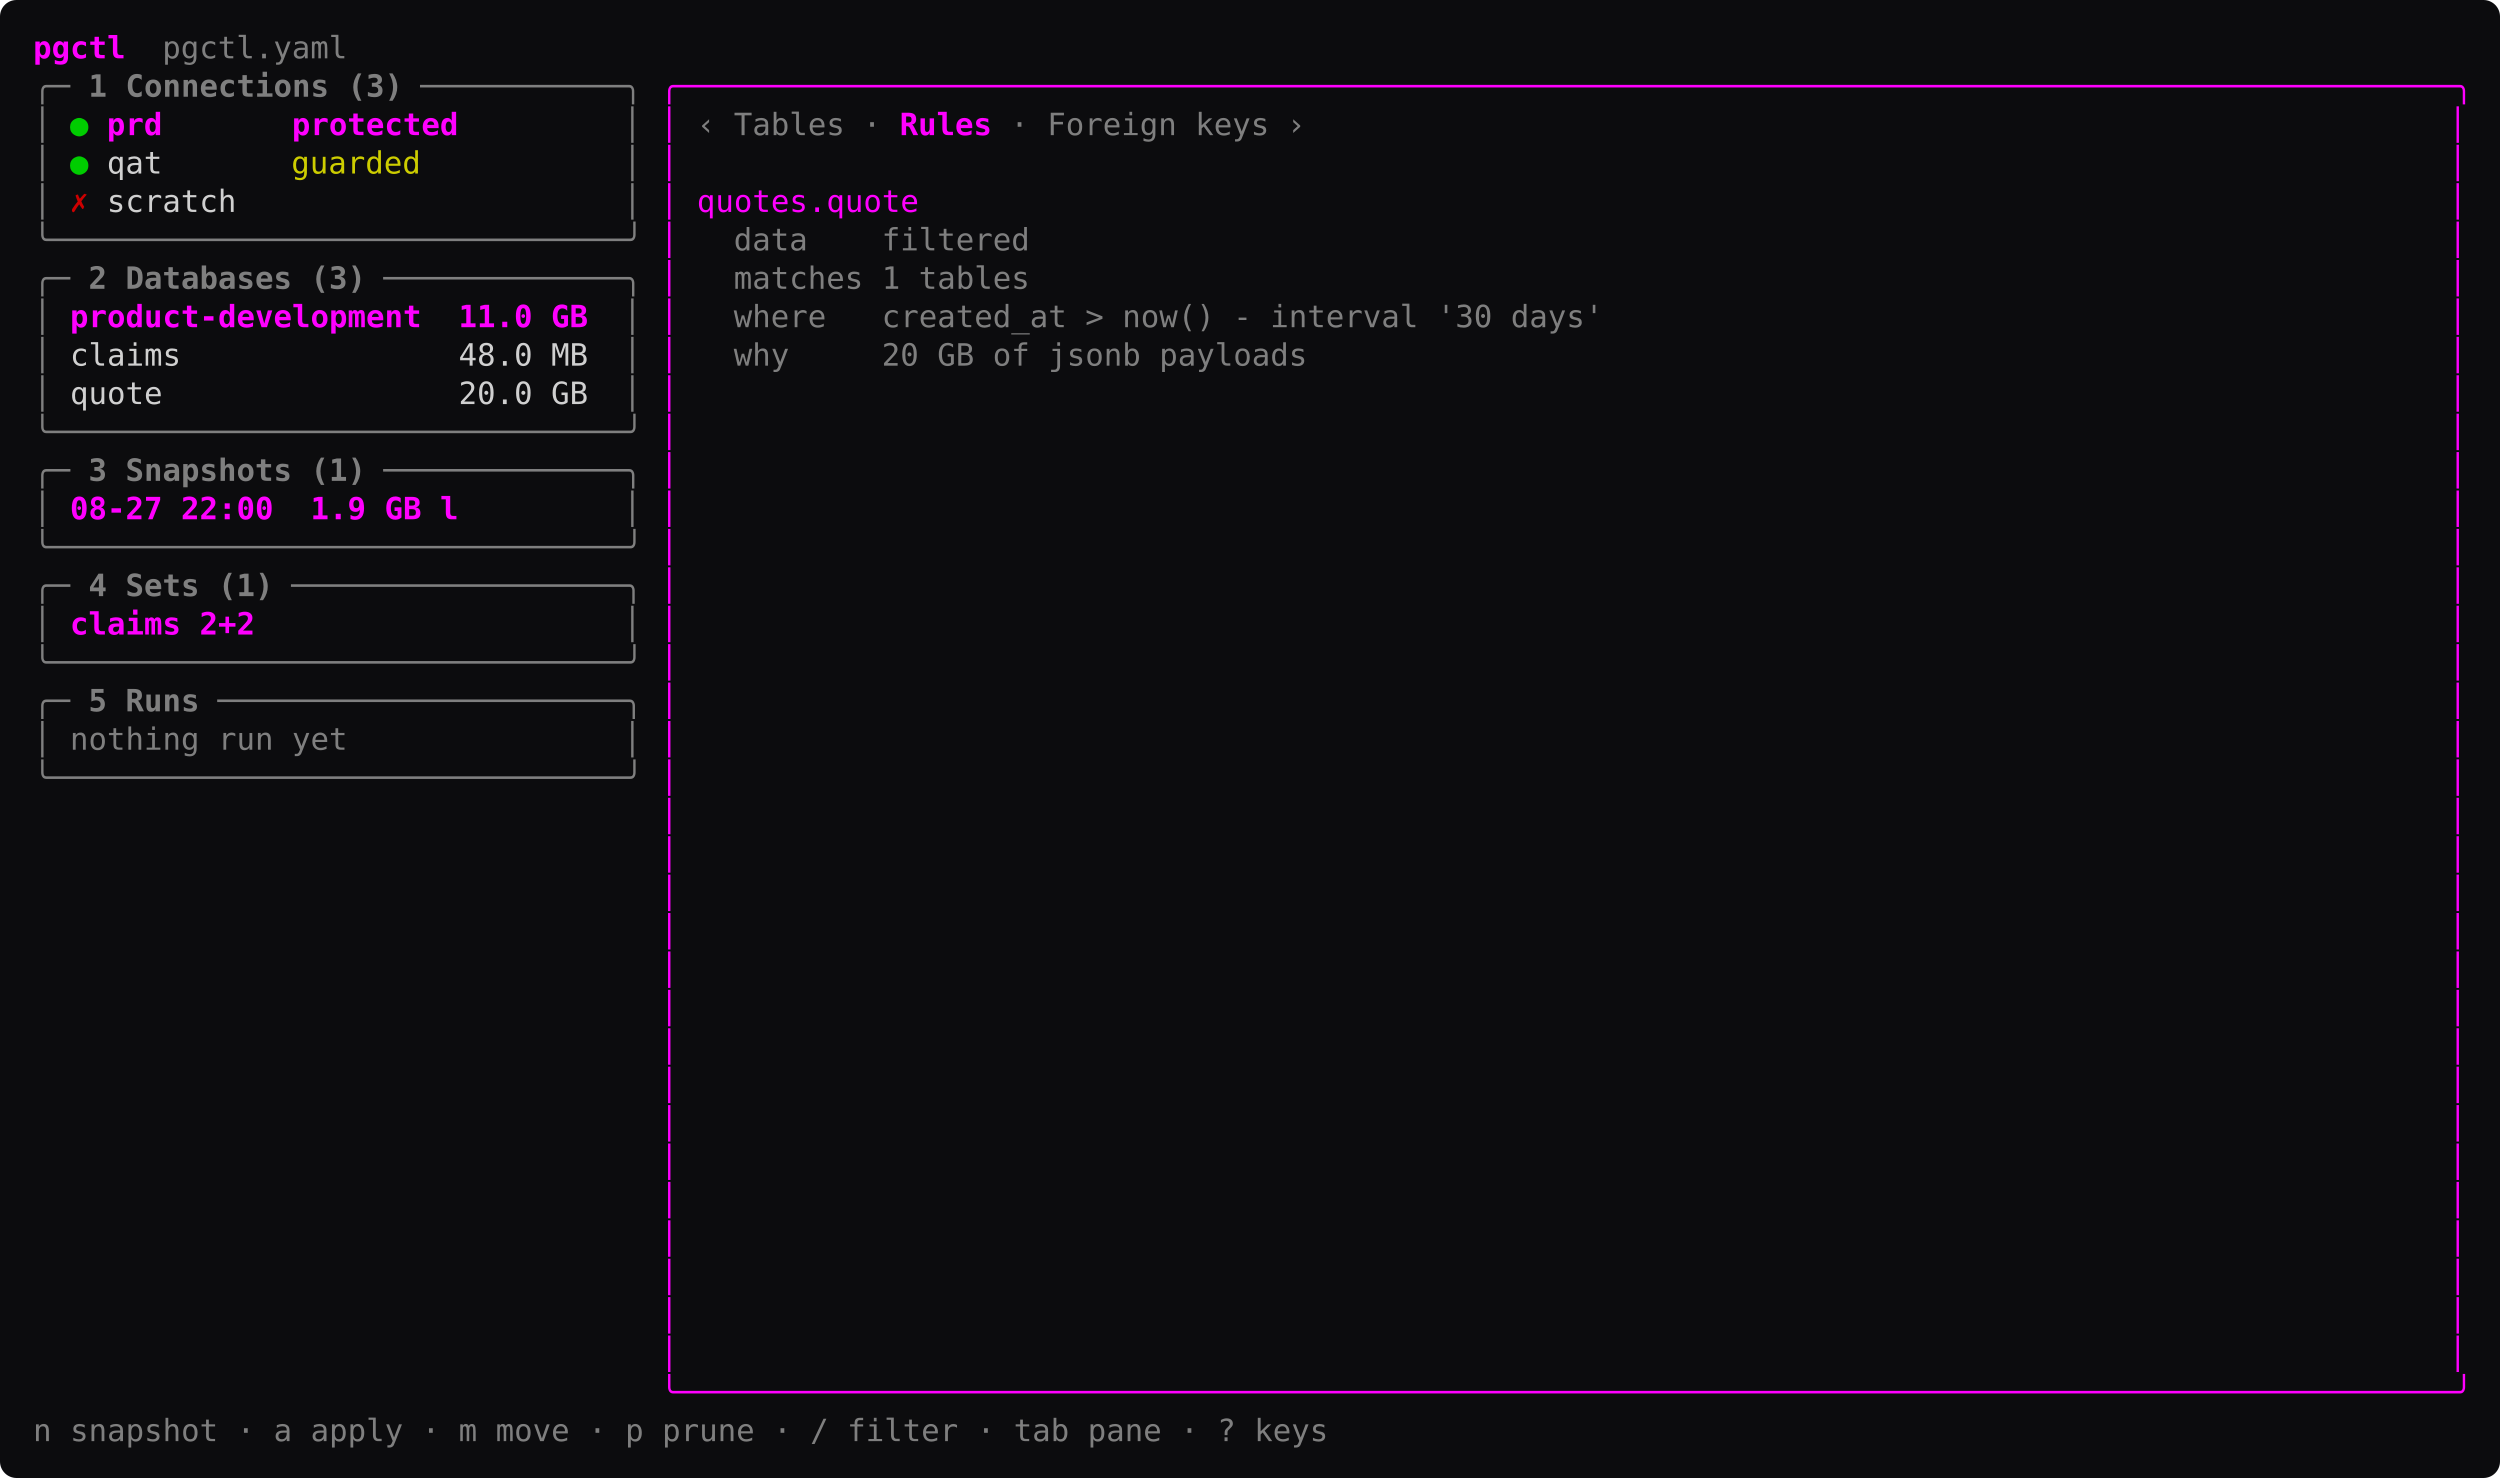
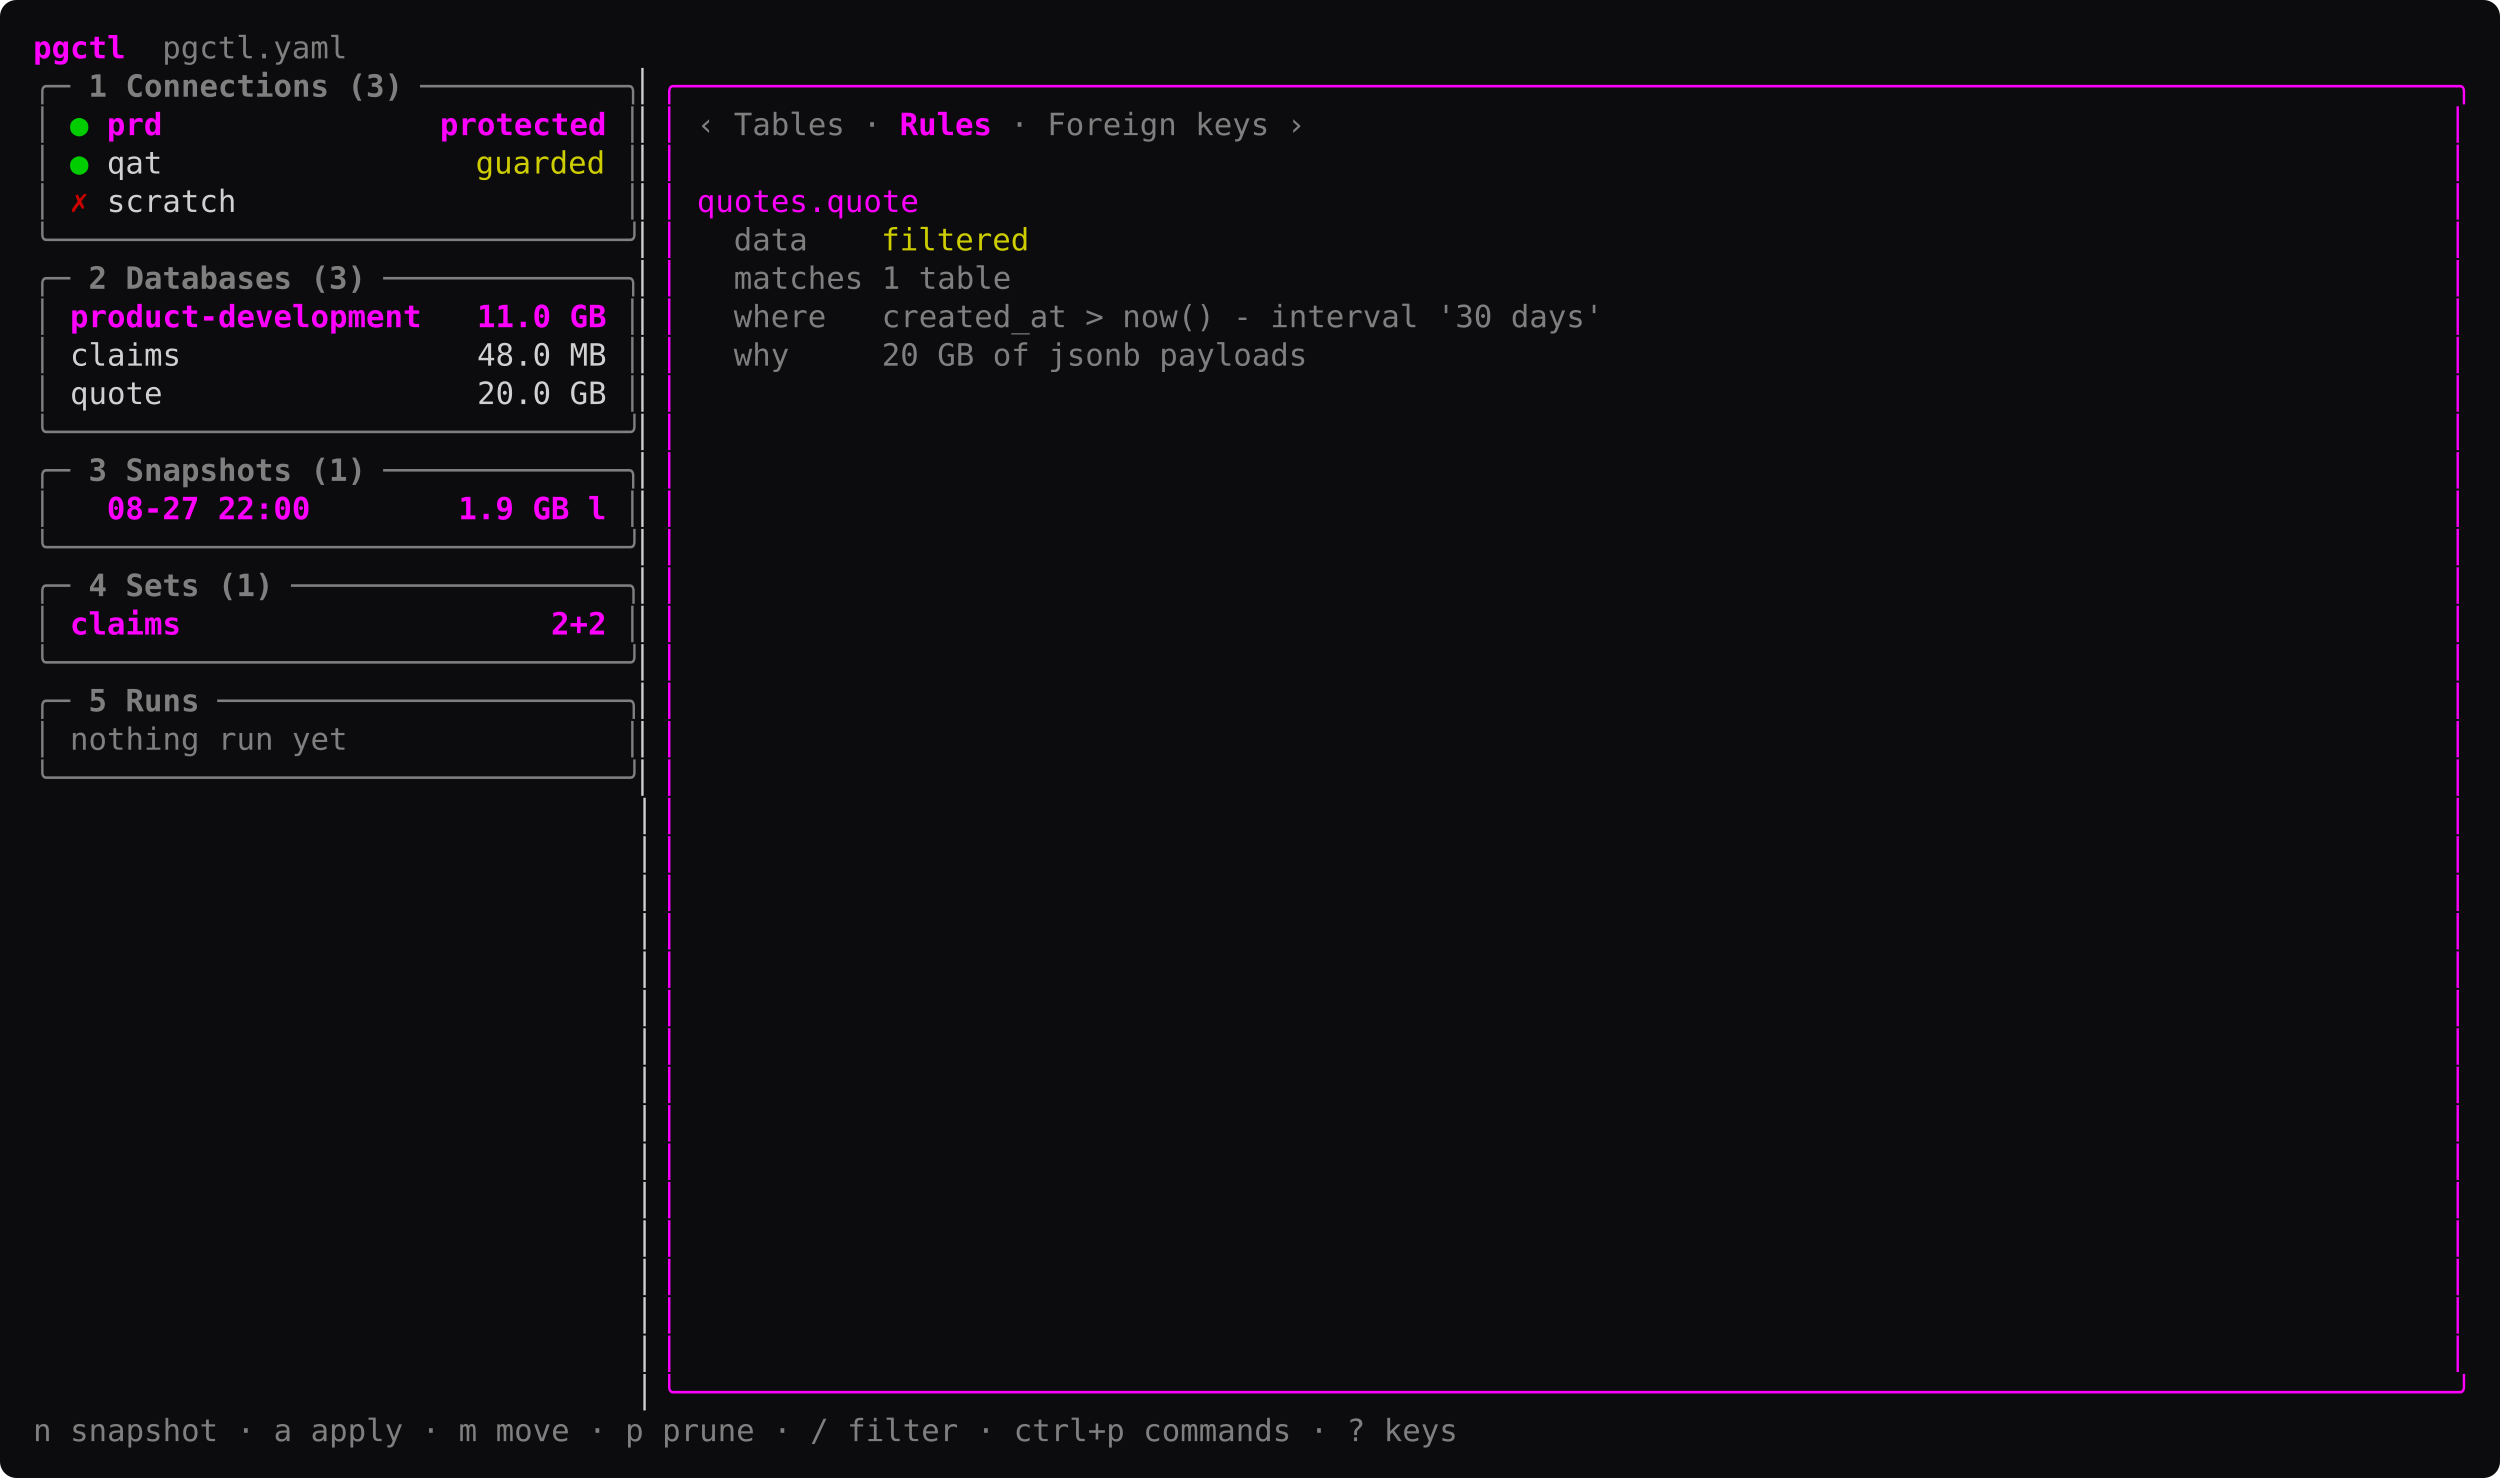
<svg xmlns="http://www.w3.org/2000/svg" width="1057.6" height="625.25" viewBox="0 0 1057.6 625.25" font-family="ui-monospace, 'SF Mono', SFMono-Regular, Menlo, Consolas, 'DejaVu Sans Mono', monospace" font-size="13" role="img">
  <rect width="1057.6" height="625.25" rx="7" fill="#0c0c0e" />
  <text x="14" y="24.68" textLength="39" lengthAdjust="spacing" fill="#ff00ff" font-weight="600" xml:space="preserve">pgctl</text>
  <text x="53" y="24.68" textLength="93.6" lengthAdjust="spacing" fill="#7f7f7f" xml:space="preserve">  pgctl.yaml</text>
  <text x="14" y="40.92" textLength="15.6" lengthAdjust="spacing" fill="#7f7f7f" xml:space="preserve">╭─</text>
  <text x="29.6" y="40.92" textLength="140.4" lengthAdjust="spacing" fill="#7f7f7f" font-weight="600" xml:space="preserve"> 1 Connections (3)</text>
  <text x="177.8" y="40.92" textLength="93.6" lengthAdjust="spacing" fill="#7f7f7f" xml:space="preserve">───────────╮</text>
+   <text x="271.4" y="40.92" textLength="7.8" lengthAdjust="spacing" fill="#d0d0d0" xml:space="preserve">▏</text>
  <text x="279.2" y="40.92" textLength="764.4" lengthAdjust="spacing" fill="#ff00ff" xml:space="preserve">╭────────────────────────────────────────────────────────────────────────────────────────────────╮</text>
  <text x="14" y="57.17" textLength="7.8" lengthAdjust="spacing" fill="#7f7f7f" xml:space="preserve">│</text>
  <text x="29.6" y="57.17" textLength="7.8" lengthAdjust="spacing" fill="#00cd00" xml:space="preserve">●</text>
-   <text x="45.2" y="57.17" textLength="148.2" lengthAdjust="spacing" fill="#ff00ff" font-weight="600" xml:space="preserve">prd       protected</text>
+   <text x="45.2" y="57.17" textLength="210.6" lengthAdjust="spacing" fill="#ff00ff" font-weight="600" xml:space="preserve">prd               protected</text>
  <text x="263.6" y="57.17" textLength="7.8" lengthAdjust="spacing" fill="#7f7f7f" xml:space="preserve">│</text>
+   <text x="271.4" y="57.17" textLength="7.8" lengthAdjust="spacing" fill="#d0d0d0" xml:space="preserve">▏</text>
  <text x="279.2" y="57.17" textLength="7.8" lengthAdjust="spacing" fill="#ff00ff" xml:space="preserve">│</text>
  <text x="294.8" y="57.17" textLength="7.8" lengthAdjust="spacing" fill="#7f7f7f" xml:space="preserve">‹</text>
  <text x="302.6" y="57.17" textLength="54.6" lengthAdjust="spacing" fill="#7f7f7f" xml:space="preserve"> Tables</text>
  <text x="365" y="57.17" textLength="7.8" lengthAdjust="spacing" fill="#7f7f7f" xml:space="preserve">·</text>
  <text x="380.6" y="57.17" textLength="7.8" lengthAdjust="spacing" fill="#ff00ff" font-weight="600" xml:space="preserve">R</text>
  <text x="388.4" y="57.17" textLength="7.8" lengthAdjust="spacing" fill="#ff00ff" font-weight="600" xml:space="preserve">u</text>
  <text x="396.2" y="57.17" textLength="7.8" lengthAdjust="spacing" fill="#ff00ff" font-weight="600" xml:space="preserve">l</text>
  <text x="404" y="57.17" textLength="7.8" lengthAdjust="spacing" fill="#ff00ff" font-weight="600" xml:space="preserve">e</text>
  <text x="411.8" y="57.17" textLength="7.8" lengthAdjust="spacing" fill="#ff00ff" font-weight="600" xml:space="preserve">s</text>
  <text x="427.4" y="57.17" textLength="7.8" lengthAdjust="spacing" fill="#7f7f7f" xml:space="preserve">·</text>
  <text x="435.2" y="57.17" textLength="101.4" lengthAdjust="spacing" fill="#7f7f7f" xml:space="preserve"> Foreign keys</text>
  <text x="544.4" y="57.17" textLength="7.8" lengthAdjust="spacing" fill="#7f7f7f" xml:space="preserve">›</text>
  <text x="1035.8" y="57.17" textLength="7.8" lengthAdjust="spacing" fill="#ff00ff" xml:space="preserve">│</text>
  <text x="14" y="73.42" textLength="7.8" lengthAdjust="spacing" fill="#7f7f7f" xml:space="preserve">│</text>
  <text x="29.6" y="73.42" textLength="7.8" lengthAdjust="spacing" fill="#00cd00" xml:space="preserve">●</text>
  <text x="45.2" y="73.42" textLength="23.4" lengthAdjust="spacing" fill="#d0d0d0" xml:space="preserve">qat</text>
-   <text x="115.4" y="73.42" textLength="62.4" lengthAdjust="spacing" fill="#cdcd00" xml:space="preserve"> guarded</text>
+   <text x="201.2" y="73.42" textLength="54.6" lengthAdjust="spacing" fill="#cdcd00" xml:space="preserve">guarded</text>
  <text x="263.6" y="73.42" textLength="7.8" lengthAdjust="spacing" fill="#7f7f7f" xml:space="preserve">│</text>
+   <text x="271.4" y="73.42" textLength="7.8" lengthAdjust="spacing" fill="#d0d0d0" xml:space="preserve">▏</text>
  <text x="279.2" y="73.42" textLength="7.8" lengthAdjust="spacing" fill="#ff00ff" xml:space="preserve">│</text>
  <text x="1035.8" y="73.42" textLength="7.8" lengthAdjust="spacing" fill="#ff00ff" xml:space="preserve">│</text>
  <text x="14" y="89.67" textLength="7.8" lengthAdjust="spacing" fill="#7f7f7f" xml:space="preserve">│</text>
  <text x="29.6" y="89.67" textLength="7.8" lengthAdjust="spacing" fill="#cd0000" font-weight="600" xml:space="preserve">✗</text>
  <text x="45.2" y="89.67" textLength="54.6" lengthAdjust="spacing" fill="#d0d0d0" xml:space="preserve">scratch</text>
  <text x="263.6" y="89.67" textLength="7.8" lengthAdjust="spacing" fill="#7f7f7f" xml:space="preserve">│</text>
+   <text x="271.4" y="89.67" textLength="7.8" lengthAdjust="spacing" fill="#d0d0d0" xml:space="preserve">▏</text>
  <text x="279.2" y="89.67" textLength="7.8" lengthAdjust="spacing" fill="#ff00ff" xml:space="preserve">│</text>
  <text x="294.8" y="89.67" textLength="93.6" lengthAdjust="spacing" fill="#ff00ff" xml:space="preserve">quotes.quote</text>
  <text x="1035.8" y="89.67" textLength="7.8" lengthAdjust="spacing" fill="#ff00ff" xml:space="preserve">│</text>
  <text x="14" y="105.92" textLength="257.4" lengthAdjust="spacing" fill="#7f7f7f" xml:space="preserve">╰───────────────────────────────╯</text>
+   <text x="271.4" y="105.92" textLength="7.8" lengthAdjust="spacing" fill="#d0d0d0" xml:space="preserve">▏</text>
  <text x="279.2" y="105.92" textLength="7.8" lengthAdjust="spacing" fill="#ff00ff" xml:space="preserve">│</text>
-   <text x="310.4" y="105.92" textLength="124.8" lengthAdjust="spacing" fill="#7f7f7f" xml:space="preserve">data    filtered</text>
+   <text x="310.4" y="105.92" textLength="31.2" lengthAdjust="spacing" fill="#7f7f7f" xml:space="preserve">data</text>
+   <text x="372.8" y="105.92" textLength="62.4" lengthAdjust="spacing" fill="#cdcd00" xml:space="preserve">filtered</text>
  <text x="1035.8" y="105.92" textLength="7.8" lengthAdjust="spacing" fill="#ff00ff" xml:space="preserve">│</text>
  <text x="14" y="122.17" textLength="15.6" lengthAdjust="spacing" fill="#7f7f7f" xml:space="preserve">╭─</text>
  <text x="29.6" y="122.17" textLength="124.8" lengthAdjust="spacing" fill="#7f7f7f" font-weight="600" xml:space="preserve"> 2 Databases (3)</text>
  <text x="162.2" y="122.17" textLength="109.2" lengthAdjust="spacing" fill="#7f7f7f" xml:space="preserve">─────────────╮</text>
+   <text x="271.4" y="122.17" textLength="7.8" lengthAdjust="spacing" fill="#d0d0d0" xml:space="preserve">▏</text>
  <text x="279.2" y="122.17" textLength="7.8" lengthAdjust="spacing" fill="#ff00ff" xml:space="preserve">│</text>
-   <text x="310.4" y="122.17" textLength="124.8" lengthAdjust="spacing" fill="#7f7f7f" xml:space="preserve">matches 1 tables</text>
+   <text x="310.4" y="122.17" textLength="117" lengthAdjust="spacing" fill="#7f7f7f" xml:space="preserve">matches 1 table</text>
  <text x="1035.8" y="122.17" textLength="7.8" lengthAdjust="spacing" fill="#ff00ff" xml:space="preserve">│</text>
  <text x="14" y="138.43" textLength="7.8" lengthAdjust="spacing" fill="#7f7f7f" xml:space="preserve">│</text>
-   <text x="29.6" y="138.43" textLength="218.4" lengthAdjust="spacing" fill="#ff00ff" font-weight="600" xml:space="preserve">product-development  11.0 GB</text>
+   <text x="29.6" y="138.43" textLength="226.2" lengthAdjust="spacing" fill="#ff00ff" font-weight="600" xml:space="preserve">product-development   11.0 GB</text>
  <text x="263.6" y="138.43" textLength="7.8" lengthAdjust="spacing" fill="#7f7f7f" xml:space="preserve">│</text>
+   <text x="271.4" y="138.43" textLength="7.8" lengthAdjust="spacing" fill="#d0d0d0" xml:space="preserve">▏</text>
  <text x="279.2" y="138.43" textLength="7.8" lengthAdjust="spacing" fill="#ff00ff" xml:space="preserve">│</text>
  <text x="310.4" y="138.43" textLength="366.6" lengthAdjust="spacing" fill="#7f7f7f" xml:space="preserve">where   created_at &gt; now() - interval '30 days'</text>
  <text x="1035.8" y="138.43" textLength="7.8" lengthAdjust="spacing" fill="#ff00ff" xml:space="preserve">│</text>
  <text x="14" y="154.68" textLength="7.8" lengthAdjust="spacing" fill="#7f7f7f" xml:space="preserve">│</text>
-   <text x="21.8" y="154.68" textLength="226.2" lengthAdjust="spacing" fill="#d0d0d0" xml:space="preserve"> claims               48.0 MB</text>
+   <text x="21.8" y="154.68" textLength="234" lengthAdjust="spacing" fill="#d0d0d0" xml:space="preserve"> claims                48.0 MB</text>
  <text x="263.6" y="154.68" textLength="7.8" lengthAdjust="spacing" fill="#7f7f7f" xml:space="preserve">│</text>
+   <text x="271.4" y="154.68" textLength="7.8" lengthAdjust="spacing" fill="#d0d0d0" xml:space="preserve">▏</text>
  <text x="279.2" y="154.68" textLength="7.8" lengthAdjust="spacing" fill="#ff00ff" xml:space="preserve">│</text>
  <text x="310.4" y="154.68" textLength="241.8" lengthAdjust="spacing" fill="#7f7f7f" xml:space="preserve">why     20 GB of jsonb payloads</text>
  <text x="1035.8" y="154.68" textLength="7.8" lengthAdjust="spacing" fill="#ff00ff" xml:space="preserve">│</text>
  <text x="14" y="170.93" textLength="7.8" lengthAdjust="spacing" fill="#7f7f7f" xml:space="preserve">│</text>
-   <text x="21.8" y="170.93" textLength="226.2" lengthAdjust="spacing" fill="#d0d0d0" xml:space="preserve"> quote                20.0 GB</text>
+   <text x="21.8" y="170.93" textLength="234" lengthAdjust="spacing" fill="#d0d0d0" xml:space="preserve"> quote                 20.0 GB</text>
  <text x="263.6" y="170.93" textLength="7.8" lengthAdjust="spacing" fill="#7f7f7f" xml:space="preserve">│</text>
+   <text x="271.4" y="170.93" textLength="7.8" lengthAdjust="spacing" fill="#d0d0d0" xml:space="preserve">▏</text>
  <text x="279.2" y="170.93" textLength="7.8" lengthAdjust="spacing" fill="#ff00ff" xml:space="preserve">│</text>
  <text x="1035.8" y="170.93" textLength="7.8" lengthAdjust="spacing" fill="#ff00ff" xml:space="preserve">│</text>
  <text x="14" y="187.18" textLength="257.4" lengthAdjust="spacing" fill="#7f7f7f" xml:space="preserve">╰───────────────────────────────╯</text>
+   <text x="271.4" y="187.18" textLength="7.8" lengthAdjust="spacing" fill="#d0d0d0" xml:space="preserve">▏</text>
  <text x="279.2" y="187.18" textLength="7.8" lengthAdjust="spacing" fill="#ff00ff" xml:space="preserve">│</text>
  <text x="1035.8" y="187.18" textLength="7.8" lengthAdjust="spacing" fill="#ff00ff" xml:space="preserve">│</text>
  <text x="14" y="203.43" textLength="15.6" lengthAdjust="spacing" fill="#7f7f7f" xml:space="preserve">╭─</text>
  <text x="29.6" y="203.43" textLength="124.8" lengthAdjust="spacing" fill="#7f7f7f" font-weight="600" xml:space="preserve"> 3 Snapshots (1)</text>
  <text x="162.2" y="203.43" textLength="109.2" lengthAdjust="spacing" fill="#7f7f7f" xml:space="preserve">─────────────╮</text>
+   <text x="271.4" y="203.43" textLength="7.8" lengthAdjust="spacing" fill="#d0d0d0" xml:space="preserve">▏</text>
  <text x="279.2" y="203.43" textLength="7.8" lengthAdjust="spacing" fill="#ff00ff" xml:space="preserve">│</text>
  <text x="1035.8" y="203.43" textLength="7.8" lengthAdjust="spacing" fill="#ff00ff" xml:space="preserve">│</text>
  <text x="14" y="219.68" textLength="7.8" lengthAdjust="spacing" fill="#7f7f7f" xml:space="preserve">│</text>
-   <text x="29.6" y="219.68" textLength="163.8" lengthAdjust="spacing" fill="#ff00ff" font-weight="600" xml:space="preserve">08-27 22:00  1.9 GB l</text>
+   <text x="45.2" y="219.68" textLength="210.6" lengthAdjust="spacing" fill="#ff00ff" font-weight="600" xml:space="preserve">08-27 22:00        1.9 GB l</text>
  <text x="263.6" y="219.68" textLength="7.8" lengthAdjust="spacing" fill="#7f7f7f" xml:space="preserve">│</text>
+   <text x="271.4" y="219.68" textLength="7.8" lengthAdjust="spacing" fill="#d0d0d0" xml:space="preserve">▏</text>
  <text x="279.2" y="219.68" textLength="7.8" lengthAdjust="spacing" fill="#ff00ff" xml:space="preserve">│</text>
  <text x="1035.8" y="219.68" textLength="7.8" lengthAdjust="spacing" fill="#ff00ff" xml:space="preserve">│</text>
  <text x="14" y="235.93" textLength="257.4" lengthAdjust="spacing" fill="#7f7f7f" xml:space="preserve">╰───────────────────────────────╯</text>
+   <text x="271.4" y="235.93" textLength="7.8" lengthAdjust="spacing" fill="#d0d0d0" xml:space="preserve">▏</text>
  <text x="279.2" y="235.93" textLength="7.8" lengthAdjust="spacing" fill="#ff00ff" xml:space="preserve">│</text>
  <text x="1035.8" y="235.93" textLength="7.8" lengthAdjust="spacing" fill="#ff00ff" xml:space="preserve">│</text>
  <text x="14" y="252.18" textLength="15.6" lengthAdjust="spacing" fill="#7f7f7f" xml:space="preserve">╭─</text>
  <text x="29.6" y="252.18" textLength="85.8" lengthAdjust="spacing" fill="#7f7f7f" font-weight="600" xml:space="preserve"> 4 Sets (1)</text>
  <text x="123.2" y="252.18" textLength="148.2" lengthAdjust="spacing" fill="#7f7f7f" xml:space="preserve">──────────────────╮</text>
+   <text x="271.4" y="252.18" textLength="7.8" lengthAdjust="spacing" fill="#d0d0d0" xml:space="preserve">▏</text>
  <text x="279.2" y="252.18" textLength="7.8" lengthAdjust="spacing" fill="#ff00ff" xml:space="preserve">│</text>
  <text x="1035.8" y="252.18" textLength="7.8" lengthAdjust="spacing" fill="#ff00ff" xml:space="preserve">│</text>
  <text x="14" y="268.43" textLength="7.8" lengthAdjust="spacing" fill="#7f7f7f" xml:space="preserve">│</text>
-   <text x="29.6" y="268.43" textLength="78" lengthAdjust="spacing" fill="#ff00ff" font-weight="600" xml:space="preserve">claims 2+2</text>
+   <text x="29.6" y="268.43" textLength="226.2" lengthAdjust="spacing" fill="#ff00ff" font-weight="600" xml:space="preserve">claims                    2+2</text>
  <text x="263.6" y="268.43" textLength="7.8" lengthAdjust="spacing" fill="#7f7f7f" xml:space="preserve">│</text>
+   <text x="271.4" y="268.43" textLength="7.8" lengthAdjust="spacing" fill="#d0d0d0" xml:space="preserve">▏</text>
  <text x="279.2" y="268.43" textLength="7.8" lengthAdjust="spacing" fill="#ff00ff" xml:space="preserve">│</text>
  <text x="1035.8" y="268.43" textLength="7.8" lengthAdjust="spacing" fill="#ff00ff" xml:space="preserve">│</text>
  <text x="14" y="284.68" textLength="257.4" lengthAdjust="spacing" fill="#7f7f7f" xml:space="preserve">╰───────────────────────────────╯</text>
+   <text x="271.4" y="284.68" textLength="7.8" lengthAdjust="spacing" fill="#d0d0d0" xml:space="preserve">▏</text>
  <text x="279.2" y="284.68" textLength="7.8" lengthAdjust="spacing" fill="#ff00ff" xml:space="preserve">│</text>
  <text x="1035.8" y="284.68" textLength="7.8" lengthAdjust="spacing" fill="#ff00ff" xml:space="preserve">│</text>
  <text x="14" y="300.93" textLength="15.6" lengthAdjust="spacing" fill="#7f7f7f" xml:space="preserve">╭─</text>
  <text x="29.6" y="300.93" textLength="54.6" lengthAdjust="spacing" fill="#7f7f7f" font-weight="600" xml:space="preserve"> 5 Runs</text>
  <text x="92" y="300.93" textLength="179.4" lengthAdjust="spacing" fill="#7f7f7f" xml:space="preserve">──────────────────────╮</text>
+   <text x="271.4" y="300.93" textLength="7.8" lengthAdjust="spacing" fill="#d0d0d0" xml:space="preserve">▏</text>
  <text x="279.2" y="300.93" textLength="7.8" lengthAdjust="spacing" fill="#ff00ff" xml:space="preserve">│</text>
  <text x="1035.8" y="300.93" textLength="7.8" lengthAdjust="spacing" fill="#ff00ff" xml:space="preserve">│</text>
  <text x="14" y="317.18" textLength="7.8" lengthAdjust="spacing" fill="#7f7f7f" xml:space="preserve">│</text>
  <text x="29.6" y="317.18" textLength="117" lengthAdjust="spacing" fill="#7f7f7f" xml:space="preserve">nothing run yet</text>
  <text x="263.6" y="317.18" textLength="7.8" lengthAdjust="spacing" fill="#7f7f7f" xml:space="preserve">│</text>
+   <text x="271.4" y="317.18" textLength="7.8" lengthAdjust="spacing" fill="#d0d0d0" xml:space="preserve">▏</text>
  <text x="279.2" y="317.18" textLength="7.8" lengthAdjust="spacing" fill="#ff00ff" xml:space="preserve">│</text>
  <text x="1035.8" y="317.18" textLength="7.8" lengthAdjust="spacing" fill="#ff00ff" xml:space="preserve">│</text>
  <text x="14" y="333.43" textLength="257.4" lengthAdjust="spacing" fill="#7f7f7f" xml:space="preserve">╰───────────────────────────────╯</text>
+   <text x="271.4" y="333.43" textLength="7.8" lengthAdjust="spacing" fill="#d0d0d0" xml:space="preserve">▏</text>
  <text x="279.2" y="333.43" textLength="7.8" lengthAdjust="spacing" fill="#ff00ff" xml:space="preserve">│</text>
  <text x="1035.8" y="333.43" textLength="7.8" lengthAdjust="spacing" fill="#ff00ff" xml:space="preserve">│</text>
+   <text x="14" y="349.68" textLength="265.2" lengthAdjust="spacing" fill="#d0d0d0" xml:space="preserve">                                 ▏</text>
  <text x="279.2" y="349.68" textLength="7.8" lengthAdjust="spacing" fill="#ff00ff" xml:space="preserve">│</text>
  <text x="1035.8" y="349.68" textLength="7.8" lengthAdjust="spacing" fill="#ff00ff" xml:space="preserve">│</text>
+   <text x="14" y="365.93" textLength="265.2" lengthAdjust="spacing" fill="#d0d0d0" xml:space="preserve">                                 ▏</text>
  <text x="279.2" y="365.93" textLength="7.8" lengthAdjust="spacing" fill="#ff00ff" xml:space="preserve">│</text>
  <text x="1035.8" y="365.93" textLength="7.8" lengthAdjust="spacing" fill="#ff00ff" xml:space="preserve">│</text>
+   <text x="14" y="382.18" textLength="265.2" lengthAdjust="spacing" fill="#d0d0d0" xml:space="preserve">                                 ▏</text>
  <text x="279.2" y="382.18" textLength="7.8" lengthAdjust="spacing" fill="#ff00ff" xml:space="preserve">│</text>
  <text x="1035.8" y="382.18" textLength="7.8" lengthAdjust="spacing" fill="#ff00ff" xml:space="preserve">│</text>
+   <text x="14" y="398.43" textLength="265.2" lengthAdjust="spacing" fill="#d0d0d0" xml:space="preserve">                                 ▏</text>
  <text x="279.2" y="398.43" textLength="7.8" lengthAdjust="spacing" fill="#ff00ff" xml:space="preserve">│</text>
  <text x="1035.8" y="398.43" textLength="7.8" lengthAdjust="spacing" fill="#ff00ff" xml:space="preserve">│</text>
+   <text x="14" y="414.68" textLength="265.2" lengthAdjust="spacing" fill="#d0d0d0" xml:space="preserve">                                 ▏</text>
  <text x="279.2" y="414.68" textLength="7.8" lengthAdjust="spacing" fill="#ff00ff" xml:space="preserve">│</text>
  <text x="1035.8" y="414.68" textLength="7.8" lengthAdjust="spacing" fill="#ff00ff" xml:space="preserve">│</text>
+   <text x="14" y="430.93" textLength="265.2" lengthAdjust="spacing" fill="#d0d0d0" xml:space="preserve">                                 ▏</text>
  <text x="279.2" y="430.93" textLength="7.8" lengthAdjust="spacing" fill="#ff00ff" xml:space="preserve">│</text>
  <text x="1035.8" y="430.93" textLength="7.8" lengthAdjust="spacing" fill="#ff00ff" xml:space="preserve">│</text>
+   <text x="14" y="447.18" textLength="265.2" lengthAdjust="spacing" fill="#d0d0d0" xml:space="preserve">                                 ▏</text>
  <text x="279.2" y="447.18" textLength="7.8" lengthAdjust="spacing" fill="#ff00ff" xml:space="preserve">│</text>
  <text x="1035.8" y="447.18" textLength="7.8" lengthAdjust="spacing" fill="#ff00ff" xml:space="preserve">│</text>
+   <text x="14" y="463.43" textLength="265.2" lengthAdjust="spacing" fill="#d0d0d0" xml:space="preserve">                                 ▏</text>
  <text x="279.2" y="463.43" textLength="7.8" lengthAdjust="spacing" fill="#ff00ff" xml:space="preserve">│</text>
  <text x="1035.8" y="463.43" textLength="7.8" lengthAdjust="spacing" fill="#ff00ff" xml:space="preserve">│</text>
+   <text x="14" y="479.68" textLength="265.2" lengthAdjust="spacing" fill="#d0d0d0" xml:space="preserve">                                 ▏</text>
  <text x="279.2" y="479.68" textLength="7.8" lengthAdjust="spacing" fill="#ff00ff" xml:space="preserve">│</text>
  <text x="1035.8" y="479.68" textLength="7.8" lengthAdjust="spacing" fill="#ff00ff" xml:space="preserve">│</text>
+   <text x="14" y="495.93" textLength="265.2" lengthAdjust="spacing" fill="#d0d0d0" xml:space="preserve">                                 ▏</text>
  <text x="279.2" y="495.93" textLength="7.8" lengthAdjust="spacing" fill="#ff00ff" xml:space="preserve">│</text>
  <text x="1035.8" y="495.93" textLength="7.8" lengthAdjust="spacing" fill="#ff00ff" xml:space="preserve">│</text>
+   <text x="14" y="512.17" textLength="265.2" lengthAdjust="spacing" fill="#d0d0d0" xml:space="preserve">                                 ▏</text>
  <text x="279.2" y="512.17" textLength="7.8" lengthAdjust="spacing" fill="#ff00ff" xml:space="preserve">│</text>
  <text x="1035.8" y="512.17" textLength="7.8" lengthAdjust="spacing" fill="#ff00ff" xml:space="preserve">│</text>
+   <text x="14" y="528.42" textLength="265.2" lengthAdjust="spacing" fill="#d0d0d0" xml:space="preserve">                                 ▏</text>
  <text x="279.2" y="528.42" textLength="7.8" lengthAdjust="spacing" fill="#ff00ff" xml:space="preserve">│</text>
  <text x="1035.8" y="528.42" textLength="7.8" lengthAdjust="spacing" fill="#ff00ff" xml:space="preserve">│</text>
+   <text x="14" y="544.67" textLength="265.2" lengthAdjust="spacing" fill="#d0d0d0" xml:space="preserve">                                 ▏</text>
  <text x="279.2" y="544.67" textLength="7.8" lengthAdjust="spacing" fill="#ff00ff" xml:space="preserve">│</text>
  <text x="1035.8" y="544.67" textLength="7.8" lengthAdjust="spacing" fill="#ff00ff" xml:space="preserve">│</text>
+   <text x="14" y="560.92" textLength="265.2" lengthAdjust="spacing" fill="#d0d0d0" xml:space="preserve">                                 ▏</text>
  <text x="279.2" y="560.92" textLength="7.8" lengthAdjust="spacing" fill="#ff00ff" xml:space="preserve">│</text>
  <text x="1035.8" y="560.92" textLength="7.8" lengthAdjust="spacing" fill="#ff00ff" xml:space="preserve">│</text>
+   <text x="14" y="577.17" textLength="265.2" lengthAdjust="spacing" fill="#d0d0d0" xml:space="preserve">                                 ▏</text>
  <text x="279.2" y="577.17" textLength="7.8" lengthAdjust="spacing" fill="#ff00ff" xml:space="preserve">│</text>
  <text x="1035.8" y="577.17" textLength="7.8" lengthAdjust="spacing" fill="#ff00ff" xml:space="preserve">│</text>
+   <text x="14" y="593.42" textLength="265.2" lengthAdjust="spacing" fill="#d0d0d0" xml:space="preserve">                                 ▏</text>
  <text x="279.2" y="593.42" textLength="764.4" lengthAdjust="spacing" fill="#ff00ff" xml:space="preserve">╰────────────────────────────────────────────────────────────────────────────────────────────────╯</text>
-   <text x="14" y="609.67" textLength="546" lengthAdjust="spacing" fill="#7f7f7f" xml:space="preserve">n snapshot · a apply · m move · p prune · / filter · tab pane · ? keys</text>
+   <text x="14" y="609.67" textLength="600.6" lengthAdjust="spacing" fill="#7f7f7f" xml:space="preserve">n snapshot · a apply · m move · p prune · / filter · ctrl+p commands · ? keys</text>
</svg>
